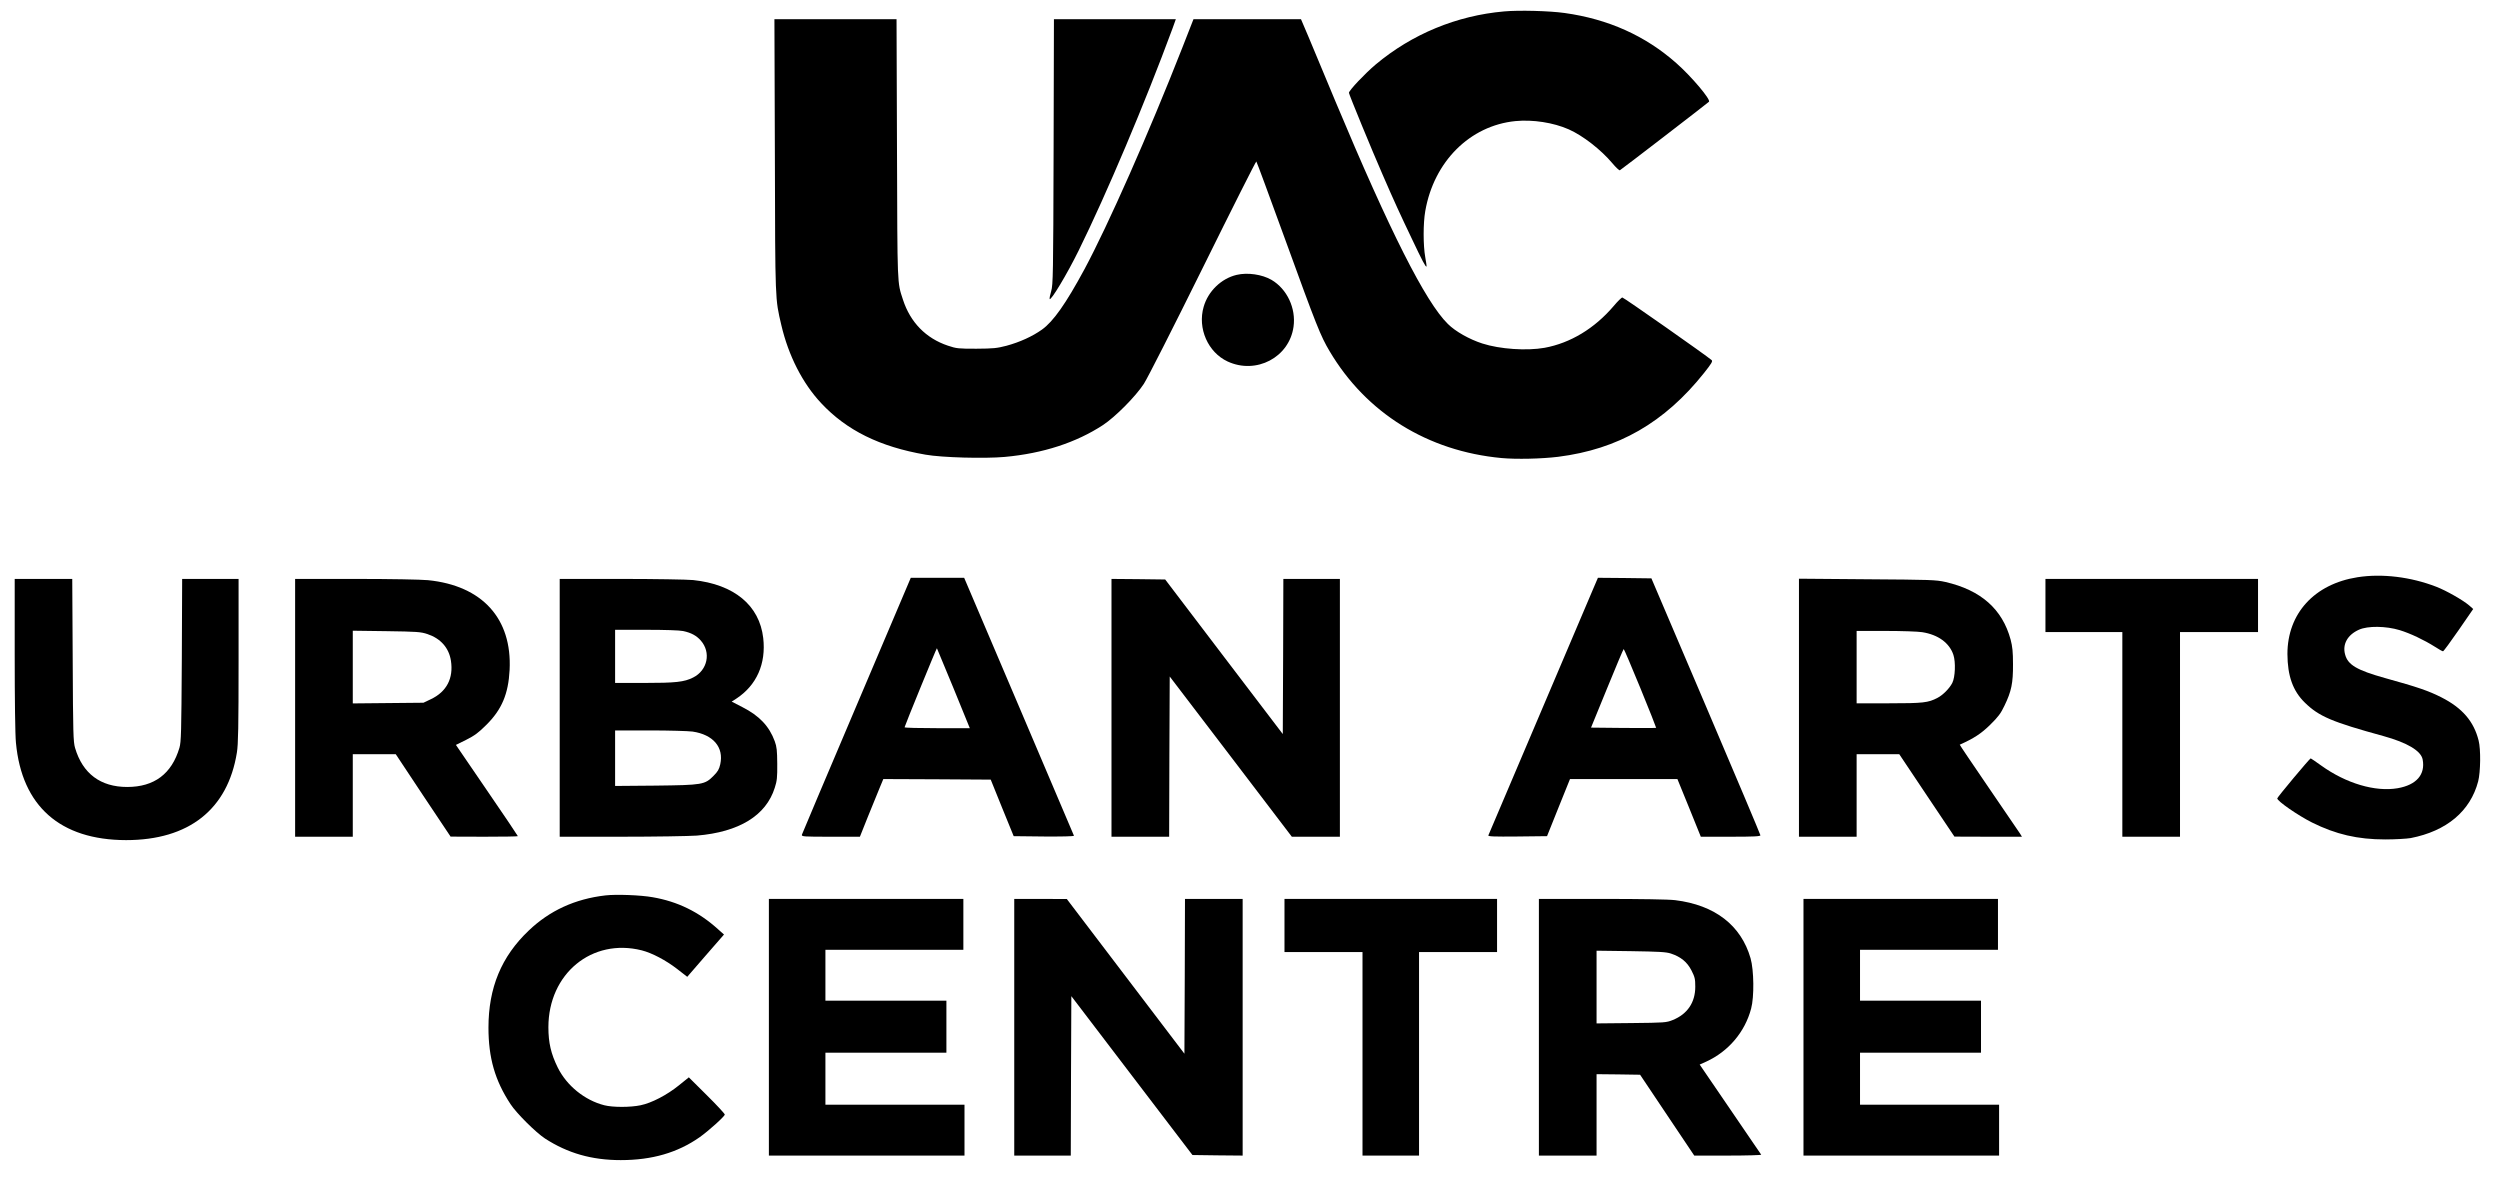
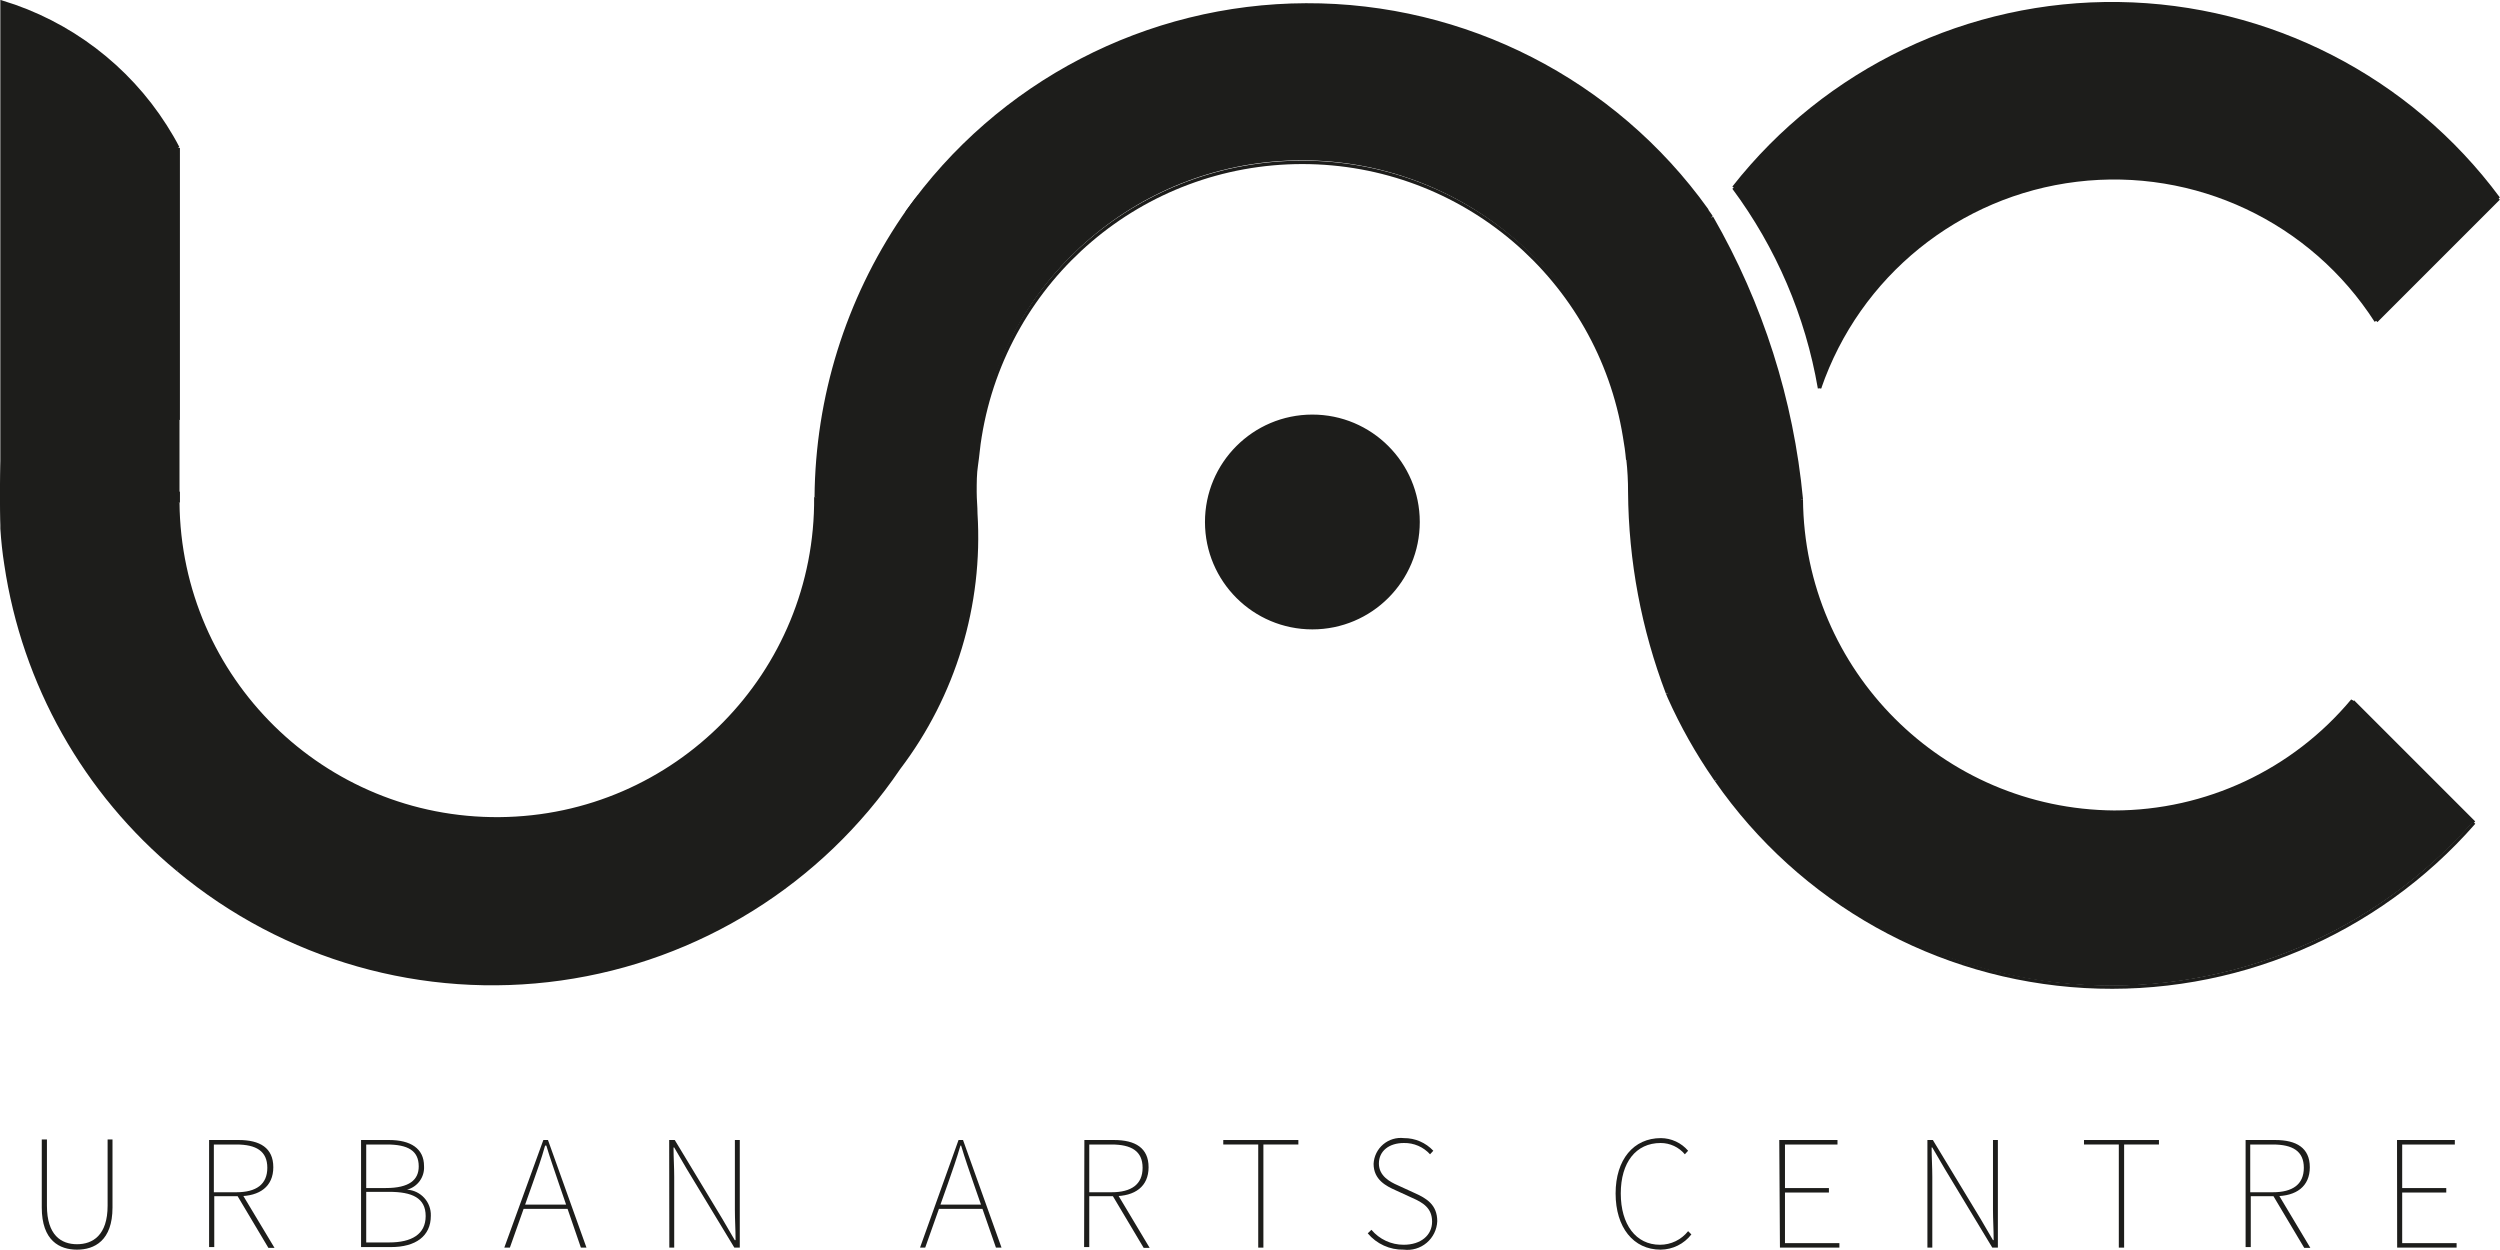
- <svg xmlns="http://www.w3.org/2000/svg" width="2211" height="1046" preserveAspectRatio="xMidYMid meet">
-   <g>
-     <rect fill="none" id="canvas_background" height="1048" width="2213" y="-1" x="-1" />
-   </g>
-   <g>
-     <g id="svg_1" fill="#000000" transform="translate(0,1748) scale(0.1,-0.1) ">
-       <path id="svg_2" d="m13302,17379c-419,-37 -814,-200 -1135,-469c-95,-80 -237,-230 -237,-251c0,-13 203,-507 298,-724c104,-240 155,-350 260,-570c92,-194 121,-249 128,-242c2,1 -3,39 -11,82c-19,105 -19,301 0,408c76,438 395,756 797,796c154,15 336,-13 472,-73c126,-56 285,-180 386,-300c30,-36 60,-64 66,-62c10,4 766,586 788,606c19,18 -156,225 -289,342c-274,242 -601,389 -987,443c-135,19 -405,26 -536,14z" />
-       <path id="svg_3" d="m6853,16103c3,-1304 2,-1261 57,-1498c63,-270 188,-515 352,-690c225,-241 518,-386 923,-456c146,-26 523,-36 701,-20c339,31 632,127 869,282c109,72 287,251 361,364c34,53 252,482 524,1032c256,518 468,939 471,935c4,-4 118,-313 254,-687c280,-771 313,-854 394,-991c324,-547 867,-884 1521,-945c131,-12 352,-7 500,11c531,67 941,302 1291,742c65,82 78,103 67,113c-40,36 -779,555 -790,554c-7,0 -42,-34 -77,-76c-169,-198 -382,-327 -611,-369c-158,-28 -395,-12 -550,38c-115,37 -239,107 -305,173c-198,194 -515,823 -993,1965c-93,223 -200,478 -237,568l-69,162l-475,0l-476,0l-99,-253c-297,-757 -656,-1569 -865,-1958c-164,-304 -276,-463 -376,-534c-84,-60 -196,-111 -314,-143c-85,-22 -116,-25 -266,-26c-159,0 -175,1 -252,27c-194,65 -332,206 -397,406c-52,160 -49,104 -53,1329l-4,1152l-540,0l-540,0l4,-1207z" />
-       <path id="svg_4" d="m9318,16138c-3,-1085 -5,-1177 -21,-1232c-10,-33 -16,-64 -14,-70c8,-23 154,219 257,429c246,499 586,1303 830,1964l29,81l-539,0l-539,0l-3,-1172z" />
-       <path id="svg_5" d="m10937,15049c-136,-32 -253,-145 -292,-283c-55,-190 38,-402 212,-483c253,-117 545,36 583,307c23,163 -57,334 -195,415c-83,48 -211,67 -308,44z" />
-       <path id="svg_6" d="m20850,12375c-382,-60 -620,-321 -620,-679c1,-194 48,-327 155,-431c124,-121 239,-170 695,-295c210,-58 332,-131 346,-207c25,-133 -55,-225 -221,-254c-198,-34 -456,42 -677,201c-48,34 -89,63 -92,63c-7,2 -296,-344 -296,-354c0,-24 182,-150 307,-213c211,-105 403,-150 648,-150c88,0 189,6 225,12c318,62 528,238 597,502c21,82 24,283 4,360c-42,170 -145,289 -328,382c-114,58 -210,91 -499,171c-250,70 -330,117 -354,209c-25,91 22,174 123,219c78,35 238,33 360,-4c94,-29 213,-85 313,-148c33,-22 65,-39 70,-39c5,0 67,84 138,187l129,187l-35,31c-56,48 -204,132 -292,166c-225,87 -479,118 -696,84z" />
-       <path id="svg_7" d="m7576,11242c-264,-620 -481,-1135 -484,-1144c-4,-17 13,-18 254,-18l259,0l69,173c38,94 85,209 104,255l34,82l475,-2l475,-3l101,-250l102,-250l268,-3c154,-1 267,1 265,7c-1,4 -221,520 -487,1145l-484,1136l-236,0l-236,0l-479,-1128zm857,151l144,-353l-288,0c-159,0 -289,3 -289,8c0,9 283,702 286,699c1,-1 67,-161 147,-354z" />
-       <path id="svg_8" d="m14082,12253c-73,-171 -913,-2146 -919,-2161c-4,-10 48,-12 257,-10l262,3l101,252l102,253l475,0l475,0l104,-255l103,-255l264,0c205,0 264,3 263,13c0,6 -217,521 -482,1142l-482,1130l-236,3l-237,2l-50,-117zm426,-860c78,-190 140,-348 139,-350c-2,-2 -133,-2 -290,-1l-286,3l142,347c78,191 144,348 147,348c3,0 70,-156 148,-347z" />
-       <path id="svg_9" d="m130,11693c0,-396 4,-715 11,-782c52,-561 391,-860 974,-861c555,0 899,271 980,774c12,74 15,226 15,814l0,722l-249,0l-250,0l-3,-717c-4,-642 -6,-724 -21,-776c-68,-231 -223,-347 -462,-347c-236,0 -394,118 -461,345c-16,55 -18,126 -21,778l-4,717l-254,0l-255,0l0,-667z" />
-       <path id="svg_10" d="m2610,11220l0,-1140l255,0l255,0l0,365l0,365l190,0l190,0l242,-365l243,-364l298,-1c163,0 297,2 297,5c0,3 -123,186 -274,406l-274,401l91,45c75,38 108,62 179,133c136,135 194,273 205,485c23,454 -242,746 -722,794c-64,6 -328,11 -642,11l-533,0l0,-1140zm1171,652c116,-39 189,-121 207,-235c24,-156 -38,-275 -178,-341l-65,-31l-312,-3l-313,-3l0,321l0,322l298,-4c272,-4 303,-6 363,-26z" />
-       <path id="svg_11" d="m4950,11220l0,-1140l544,0c298,0 600,5 669,10c373,31 612,177 689,423c20,61 23,93 22,212c-1,117 -4,150 -22,199c-49,134 -137,226 -286,302l-95,49l42,27c179,118 263,308 237,535c-33,289 -257,475 -620,513c-52,5 -339,10 -637,10l-543,0l0,-1140zm1092,679c71,-15 118,-41 155,-83c94,-106 61,-264 -67,-328c-79,-40 -154,-48 -437,-48l-253,0l0,235l0,235l275,0c164,0 295,-4 327,-11zm83,-889c183,-27 278,-139 245,-289c-10,-45 -22,-65 -59,-102c-78,-79 -97,-82 -513,-87l-358,-3l0,245l0,246l308,0c169,0 339,-5 377,-10z" />
-       <path id="svg_12" d="m9830,11220l0,-1140l255,0l255,0l2,709l3,708l540,-708l540,-709l212,0l213,0l0,1140l0,1140l-250,0l-250,0l-2,-686l-3,-686l-520,683l-520,684l-238,3l-237,2l0,-1140z" />
-       <path id="svg_13" d="m15910,11221l0,-1141l255,0l255,0l0,365l0,365l189,0l188,0l244,-365l244,-364l299,-1l298,0l-17,28c-10,15 -135,197 -277,406c-142,208 -258,379 -256,380c124,55 191,99 269,176c71,70 94,100 127,170c61,126 76,199 75,365c0,110 -5,157 -21,218c-73,270 -263,438 -577,510c-84,19 -130,20 -692,24l-603,5l0,-1141zm1090,668c141,-22 241,-95 276,-201c21,-64 16,-197 -10,-248c-25,-49 -84,-108 -131,-132c-82,-43 -126,-48 -427,-48l-288,0l0,320l0,320l258,0c141,0 286,-5 322,-11z" />
-       <path id="svg_14" d="m18090,12125l0,-235l340,0l340,0l0,-905l0,-905l255,0l255,0l0,905l0,905l345,0l345,0l0,235l0,235l-940,0l-940,0l0,-235z" />
-       <path id="svg_15" d="m5354,9561c-268,-31 -493,-134 -678,-311c-242,-230 -356,-506 -356,-858c0,-268 57,-467 195,-677c52,-80 224,-251 305,-304c201,-130 413,-191 670,-191c277,0 503,66 697,202c78,55 223,185 223,201c0,7 -71,84 -159,171l-159,158l-88,-71c-105,-85 -241,-156 -339,-176c-91,-19 -245,-19 -320,0c-174,44 -334,174 -413,335c-59,120 -82,218 -82,355c0,474 385,791 826,680c90,-23 212,-87 312,-164l90,-70l162,187l163,187l-54,48c-168,152 -356,244 -577,282c-106,19 -322,27 -418,16z" />
-       <path id="svg_16" d="m6800,8395l0,-1135l865,0l865,0l0,225l0,225l-615,0l-615,0l0,230l0,230l535,0l535,0l0,230l0,230l-535,0l-535,0l0,225l0,225l610,0l610,0l0,225l0,225l-860,0l-860,0l0,-1135z" />
-       <path id="svg_17" d="m8970,8395l0,-1135l250,0l250,0l2,705l3,705l535,-702l536,-703l222,-3l222,-2l0,1135l0,1135l-255,0l-255,0l-2,-685l-3,-684l-520,684l-520,684l-232,1l-233,0l0,-1135z" />
-       <path id="svg_18" d="m11360,9295l0,-235l345,0l345,0l0,-900l0,-900l250,0l250,0l0,900l0,900l345,0l345,0l0,235l0,235l-940,0l-940,0l0,-235z" />
-       <path id="svg_19" d="m13610,8395l0,-1135l255,0l255,0l0,360l0,360l193,-2l192,-3l239,-357l240,-358l299,0c164,0 296,4 293,8c-3,5 -126,186 -275,403l-269,394l58,26c196,90 342,261 397,469c28,103 25,340 -5,445c-84,292 -316,471 -667,514c-56,7 -302,11 -647,11l-558,0l0,-1135zm1167,652c88,-29 144,-75 182,-149c30,-59 34,-75 34,-145c0,-139 -70,-242 -199,-294c-57,-23 -70,-24 -366,-27l-308,-3l0,321l0,322l303,-4c249,-4 311,-7 354,-21z" />
-       <path id="svg_20" d="m15950,8395l0,-1135l865,0l865,0l0,225l0,225l-615,0l-615,0l0,230l0,230l535,0l535,0l0,230l0,230l-535,0l-535,0l0,225l0,225l610,0l610,0l0,225l0,225l-860,0l-860,0l0,-1135z" />
-     </g>
+ <svg xmlns="http://www.w3.org/2000/svg" viewBox="0 0 183.77 91.86">
+   <defs>
+     <style>.cls-1,.cls-3{fill:#1d1d1b;}.cls-2{fill:none;}.cls-2,.cls-3{stroke:#1d1d1b;stroke-miterlimit:10;stroke-width:0.25px;}</style>
+   </defs>
+   <g id="Layer_2" data-name="Layer 2">
+     <path class="cls-1" d="M483.59,230.73l-9,9a22.89,22.89,0,0,0-40.91,4.94,34.52,34.52,0,0,0-6.31-14.74,35.35,35.35,0,0,1,56.22.8Z" transform="translate(-299.93 -216.14)" />
+     <path class="cls-1" d="M366.59,231.76a36.08,36.08,0,0,1,58.79-.2l0,0c0,.07.17.25.35.54a51.25,51.25,0,0,1,6.59,20.71v0a23.18,23.18,0,0,0,23,23,22.83,22.83,0,0,0,17.52-8.21l8.91,8.91a35.38,35.38,0,0,1-55.7-3.12.71.71,0,0,0-.1-.14,37.18,37.18,0,0,1-3.35-5.94,2.88,2.88,0,0,0-.13-.31,42.37,42.37,0,0,1-2.78-14.79,21.42,21.42,0,0,0-.13-2.42c-.05-.58-.13-1.15-.23-1.71a24,24,0,0,0-47.38,0c-.12.68-.21,1.38-.27,2.08s-.1,1.35-.1,2c0,.53,0,1.06.06,1.58A28.06,28.06,0,0,1,366,272.6a36.09,36.09,0,0,1-65.58-15c-.14-.87-.23-1.75-.29-2.64V216.31a21.7,21.7,0,0,1,12,9.11c.33.52.64,1,.92,1.59v25.27c0,.13,0,.27,0,.4s0,.27,0,.4a23.45,23.45,0,0,0,46.9-.4,37.15,37.15,0,0,1,6.39-20.53Z" transform="translate(-299.93 -216.14)" />
+     <path class="cls-1" d="M396.4,246.75a7.77,7.77,0,1,1-7.77,7.77A7.77,7.77,0,0,1,396.4,246.75Z" transform="translate(-299.93 -216.14)" />
+     <path class="cls-2" d="M313,253.08a23.45,23.45,0,0,0,46.9-.4" transform="translate(-299.93 -216.14)" />
+     <path class="cls-2" d="M366.59,231.76a36.08,36.08,0,0,1,58.79-.2l0,0c0,.07.17.25.35.54" transform="translate(-299.93 -216.14)" />
+     <path class="cls-2" d="M313,280.07a36.1,36.1,0,0,0,53-7.47,28.06,28.06,0,0,0,5.66-18.71c0-.52-.06-1-.06-1.58,0-.69,0-1.36.1-2s.15-1.4.27-2.08a24,24,0,0,1,47.38,0c.1.56.18,1.13.23,1.71" transform="translate(-299.93 -216.14)" />
+     <path class="cls-2" d="M300.15,249.72c-.07.87-.1,1.75-.1,2.63s0,1.76.1,2.63" transform="translate(-299.93 -216.14)" />
+     <path class="cls-2" d="M313,227c-.28-.55-.59-1.07-.92-1.59a21.7,21.7,0,0,0-12-9.11V255c.06.89.15,1.77.29,2.64A36,36,0,0,0,313,280.07" transform="translate(-299.93 -216.14)" />
+     <path class="cls-2" d="M313,253.08c0-.13,0-.27,0-.4s0-.27,0-.4V247" transform="translate(-299.93 -216.14)" />
+     <line class="cls-2" x1="13.1" y1="30.87" x2="13.1" y2="10.87" />
+     <line class="cls-2" x1="13.1" y1="36.94" x2="13.1" y2="36.14" />
+     <path class="cls-2" d="M367.5,230.57s-.35.41-.91,1.19l-.27.39a37.15,37.15,0,0,0-6.39,20.53" transform="translate(-299.93 -216.14)" />
+     <path class="cls-2" d="M432.34,252.89a.22.22,0,0,1,0,.08" transform="translate(-299.93 -216.14)" />
+     <path class="cls-2" d="M425.75,232.13a51.25,51.25,0,0,1,6.59,20.71" transform="translate(-299.93 -216.14)" />
+     <path class="cls-2" d="M426.09,273.49a.71.71,0,0,0-.1-.14,37.18,37.18,0,0,1-3.35-5.94,2.88,2.88,0,0,0-.13-.31" transform="translate(-299.93 -216.14)" />
+     <path class="cls-2" d="M419.6,249.89a21.42,21.42,0,0,1,.13,2.42,42.37,42.37,0,0,0,2.78,14.79" transform="translate(-299.93 -216.14)" />
+     <path class="cls-2" d="M426.09,273.49a35.38,35.38,0,0,0,55.7,3.12" transform="translate(-299.93 -216.14)" />
+     <path class="cls-2" d="M427.37,229.93a35.35,35.35,0,0,1,56.22.8" transform="translate(-299.93 -216.14)" />
+     <path class="cls-2" d="M432.34,252.84v0a23.18,23.18,0,0,0,23,23,22.83,22.83,0,0,0,17.52-8.21" transform="translate(-299.93 -216.14)" />
+     <path class="cls-2" d="M433.68,244.67a22.89,22.89,0,0,1,40.91-4.94" transform="translate(-299.93 -216.14)" />
+     <path class="cls-2" d="M433.68,244.68h0a34.52,34.52,0,0,0-6.31-14.74s0,0,0,0" transform="translate(-299.93 -216.14)" />
+     <line class="cls-2" x1="183.67" y1="14.59" x2="174.67" y2="23.59" />
+     <line class="cls-2" x1="181.86" y1="60.47" x2="172.95" y2="51.56" />
+     <path class="cls-2" d="M388.63,254.52a7.77,7.77,0,1,1,7.77,7.76A7.77,7.77,0,0,1,388.63,254.52Z" transform="translate(-299.93 -216.14)" />
+     <path class="cls-3" d="M395.9,214.06" transform="translate(-299.93 -216.14)" />
+     <path class="cls-1" d="M303,304.9v-5h.38v4.87c0,2.18,1.06,2.83,2.21,2.83s2.25-.65,2.25-2.83v-4.87h.36v5c0,2.45-1.34,3.1-2.61,3.1S303,307.35,303,304.9Z" transform="translate(-299.93 -216.14)" />
+     <path class="cls-1" d="M315.3,299.94h2.18c1.56,0,2.54.58,2.54,2s-1,2.13-2.54,2.13h-1.8v3.74h-.38Zm2,3.84c1.47,0,2.28-.58,2.28-1.8s-.81-1.71-2.28-1.71h-1.65v3.51Zm.05.21.43,0,2.33,3.88h-.45Z" transform="translate(-299.93 -216.14)" />
+     <path class="cls-1" d="M326.47,299.94h2.06c1.58,0,2.57.62,2.57,1.92a1.68,1.68,0,0,1-1.25,1.73v0a1.86,1.86,0,0,1,1.75,1.92c0,1.51-1.13,2.3-2.93,2.3h-2.2Zm1.82,3.53c1.73,0,2.42-.6,2.42-1.59,0-1.17-.81-1.61-2.35-1.61h-1.51v3.2Zm.24,4c1.66,0,2.69-.6,2.69-1.94s-1-1.78-2.69-1.78h-1.68v3.72Z" transform="translate(-299.93 -216.14)" />
+     <path class="cls-1" d="M339.87,299.94h.34l2.83,7.91h-.41L341,303.11c-.33-1-.62-1.78-.91-2.76H340c-.28,1-.57,1.8-.91,2.76l-1.68,4.74H337Zm-1.61,4.75h3.52V305h-3.52Z" transform="translate(-299.93 -216.14)" />
+     <path class="cls-1" d="M349.12,299.94h.41l3.5,5.8.91,1.56H354c0-.76-.05-1.48-.05-2.23v-5.13h.36v7.91h-.4l-3.51-5.8-.91-1.56h-.05c0,.74.05,1.42.05,2.16v5.2h-.36Z" transform="translate(-299.93 -216.14)" />
+     <path class="cls-1" d="M370.39,299.94h.33l2.83,7.91h-.41l-1.65-4.74c-.34-1-.62-1.78-.91-2.76h-.05c-.29,1-.58,1.8-.91,2.76l-1.68,4.74h-.38Zm-1.61,4.75h3.51V305h-3.51Z" transform="translate(-299.93 -216.14)" />
+     <path class="cls-1" d="M379.64,299.94h2.18c1.56,0,2.54.58,2.54,2s-1,2.13-2.54,2.13H380v3.74h-.38Zm2,3.84c1.46,0,2.28-.58,2.28-1.8s-.82-1.71-2.28-1.71H380v3.51Zm.05.21.43,0,2.32,3.88H384Z" transform="translate(-299.93 -216.14)" />
+     <path class="cls-1" d="M392.42,300.27h-2.57v-.33h5.52v.33H392.8v7.58h-.38Z" transform="translate(-299.93 -216.14)" />
+     <path class="cls-1" d="M400.47,306.8l.27-.26a3.09,3.09,0,0,0,2.37,1.1c1.27,0,2.09-.7,2.09-1.7s-.67-1.4-1.47-1.75l-1.22-.56c-.67-.3-1.61-.76-1.61-1.94a2,2,0,0,1,2.23-1.89,2.93,2.93,0,0,1,2.16.93l-.24.26a2.52,2.52,0,0,0-1.92-.83c-1.1,0-1.84.59-1.84,1.51s.82,1.35,1.39,1.6l1.22.56c.88.39,1.68.86,1.68,2.08a2.2,2.2,0,0,1-2.47,2.09A3.35,3.35,0,0,1,400.47,306.8Z" transform="translate(-299.93 -216.14)" />
+     <path class="cls-1" d="M418.69,303.87c0-2.49,1.32-4.07,3.33-4.07a2.66,2.66,0,0,1,2,.93l-.24.26a2.32,2.32,0,0,0-1.78-.83c-1.82,0-2.93,1.43-2.93,3.71s1.11,3.77,2.88,3.77a2.63,2.63,0,0,0,2.07-1l.24.24A2.89,2.89,0,0,1,422,308C420,308,418.69,306.37,418.69,303.87Z" transform="translate(-299.93 -216.14)" />
+     <path class="cls-1" d="M430.72,299.94H435v.33h-3.86v3.2h3.23v.33h-3.23v3.72h4v.33h-4.37Z" transform="translate(-299.93 -216.14)" />
+     <path class="cls-1" d="M441.61,299.94h.4l3.51,5.8.91,1.56h.05c0-.76-.05-1.48-.05-2.23v-5.13h.36v7.91h-.41l-3.5-5.8-.91-1.56h-.05c0,.74.05,1.42.05,2.16v5.2h-.36Z" transform="translate(-299.93 -216.14)" />
+     <path class="cls-1" d="M455.68,300.27h-2.56v-.33h5.51v.33h-2.56v7.58h-.39Z" transform="translate(-299.93 -216.14)" />
+     <path class="cls-1" d="M465,299.94h2.18c1.56,0,2.54.58,2.54,2s-1,2.13-2.54,2.13h-1.8v3.74H465Zm2,3.84c1.46,0,2.28-.58,2.28-1.8s-.82-1.71-2.28-1.71h-1.66v3.51Zm0,.21.44,0,2.32,3.88h-.45Z" transform="translate(-299.93 -216.14)" />
+     <path class="cls-1" d="M476.13,299.94h4.25v.33h-3.87v3.2h3.24v.33h-3.24v3.72h4v.33h-4.37Z" transform="translate(-299.93 -216.14)" />
  </g>
</svg>
